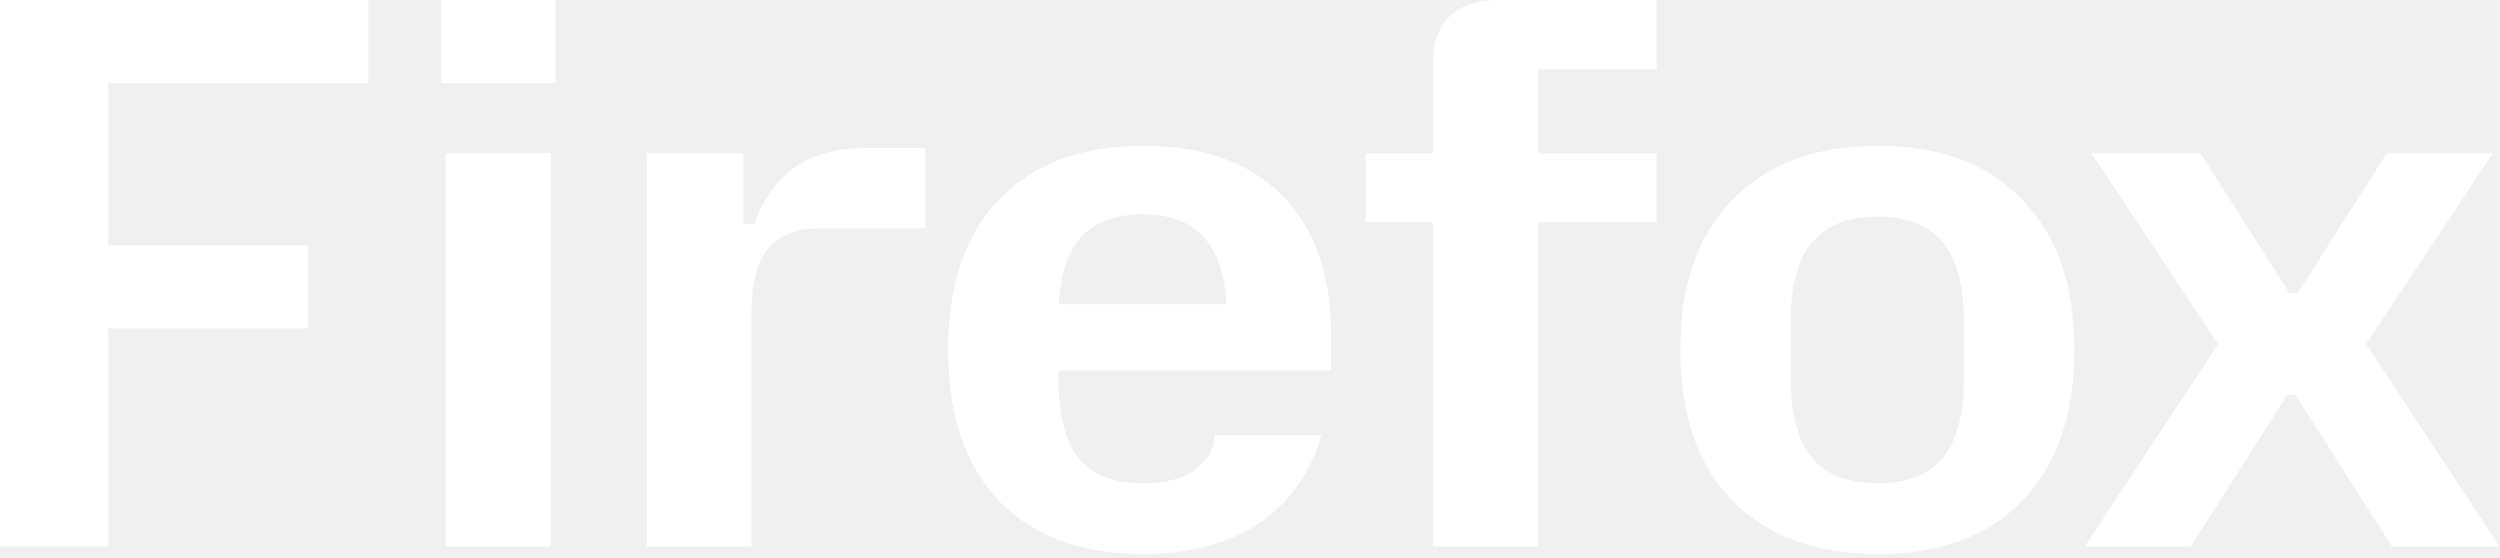
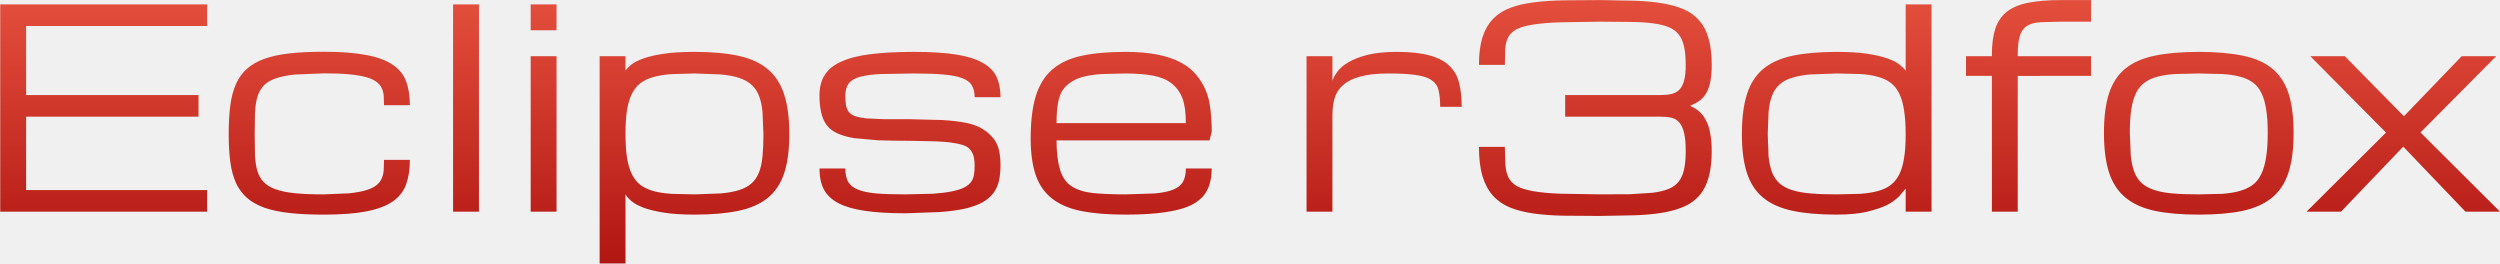
- <svg xmlns="http://www.w3.org/2000/svg" viewBox="0 0 359 80">
-   <path fill="#FFFFFF" d="M0 0h52.89v11.95H15.55v23.27h28.67v11.95H15.55v31.31H0zm64 22h15.13v56.49H64zm28.88 0h13.86v10.16h1.59c1.34-3.67 3.28-6.38 5.82-8.15 2.61-1.83 5.92-2.75 9.94-2.75h8.78v11.53h-15.02c-3.38 0-5.89.95-7.51 2.86s-2.43 5.08-2.43 9.52v33.32H92.89V22ZM63.36 0h16.4v11.95h-16.4zm100.71 79.55c-8.82 0-15.69-2.54-20.63-7.62-4.87-5.15-7.3-12.38-7.3-21.69s2.43-16.5 7.3-21.58c4.94-5.15 11.81-7.72 20.63-7.72s15.27 2.36 19.99 7.09c4.73 4.73 7.09 11.42 7.09 20.1v5.08h-39.14v1.16c0 5.15.95 8.96 2.86 11.42 1.97 2.4 5.04 3.6 9.2 3.6q5.07 0 7.62-2.01 2.64-2.115 2.64-4.44v-.42h15.44c-1.62 5.5-4.65 9.73-9.1 12.69-4.37 2.89-9.91 4.34-16.61 4.34Zm12.06-35.86c-.28-4.44-1.41-7.69-3.38-9.73-1.9-2.12-4.8-3.17-8.67-3.17s-6.81 1.06-8.78 3.17c-1.9 2.05-3 5.29-3.28 9.73h24.12Zm29.62-11.74h-9.63v-9.94h9.63V9.1c0-2.89.78-5.11 2.33-6.66C209.7.82 212.03.01 215.06.01h22.85v9.94h-17.03v12.06h17.03v9.94h-17.03v46.54h-15.13zm63.89 47.6c-8.89 0-15.83-2.54-20.84-7.62-5.01-5.15-7.51-12.38-7.51-21.69s2.5-16.5 7.51-21.58c5.01-5.15 11.95-7.72 20.84-7.72s15.8 2.57 20.73 7.72c5.01 5.08 7.51 12.27 7.51 21.58s-2.5 16.54-7.51 21.69q-7.41 7.62-20.73 7.62m0-10.16c4.23 0 7.33-1.2 9.31-3.6 2.05-2.47 3.07-6.28 3.07-11.42v-8.25c0-5.15-1.02-8.92-3.07-11.32-1.97-2.47-5.08-3.7-9.31-3.7s-7.37 1.23-9.41 3.7c-2.05 2.4-3.07 6.17-3.07 11.32v8.25c0 5.15 1.02 8.96 3.07 11.42 2.05 2.4 5.18 3.6 9.41 3.6m48.87-19.99L300.32 22h15.66l12.8 20.1h1.16l12.8-20.1h15.23l-18.19 27.4 19.15 29.09h-15.45L329.62 56.7h-1.16L314.6 78.49h-15.23l19.15-29.09Z" />
+ <svg xmlns="http://www.w3.org/2000/svg" width="455" height="48">
+   <defs>
+     <linearGradient id="A" gradientUnits="userSpaceOnUse" x1="226.366" y1="-3.067" x2="226.366" y2="51.872">
+       <stop offset="0" stop-color="rgb(90.588%,32.157%,24.706%)" />
+       <stop offset="1" stop-color="rgb(67.843%,6.667%,5.49%)" />
+     </linearGradient>
+   </defs>
+   <path d="M.043 38.52V.797h37.652v3.93H4.75v12.574h31.379v3.93H4.75V34.59h32.945v3.93zm41.578-14.098c0-1.965.098-3.699.293-5.207s.539-2.816 1.031-3.93c.504-1.113 1.176-2.035 2.008-2.773.852-.754 1.914-1.359 3.188-1.816 1.293-.461 2.82-.789 4.586-.984s3.824-.293 6.176-.293c3.137 0 5.719.195 7.746.59 2.027.375 3.629.965 4.805 1.766 1.18.785 1.996 1.793 2.453 3.023.457 1.211.688 2.66.688 4.344h-4.707l-.051-1.691c-.031-.523-.156-1-.367-1.426-.195-.426-.516-.801-.957-1.129-.441-.344-1.07-.633-1.887-.859s-1.855-.402-3.113-.516c-1.242-.117-2.777-.172-4.609-.172l-5.293.219c-1.422.148-2.602.395-3.531.738-.934.328-1.652.777-2.156 1.352-.508.555-.875 1.242-1.105 2.063s-.367 1.785-.418 2.898l-.047 3.805.047 3.758c.051 1.082.191 2.031.418 2.852.23.801.598 1.48 1.105 2.035s1.223 1.008 2.156 1.352 2.109.59 3.531.738c1.438.148 3.203.219 5.293.219l4.609-.195c1.258-.129 2.297-.32 3.113-.566s1.445-.547 1.887-.906.762-.77.957-1.23c.211-.473.336-.988.367-1.547l.051-1.84h4.707c0 1.719-.23 3.207-.687 4.469s-1.273 2.301-2.453 3.121c-1.176.801-2.777 1.398-4.805 1.793s-4.609.586-7.746.586c-2.352 0-4.414-.098-6.176-.293s-3.293-.516-4.586-.957c-1.273-.461-2.336-1.059-3.187-1.793a8.25 8.25 0 0 1-2.008-2.727c-.492-1.082-.836-2.352-1.031-3.809-.195-1.473-.293-3.16-.293-5.059zM82.461.797h4.707V38.52h-4.707zm14.121 9.43h4.707V38.52h-4.707zm4.707-4.715h-4.707V.797h4.707zm25.102 3.93c3.141 0 5.805.238 7.992.711s3.973 1.285 5.348 2.434 2.367 2.684 2.988 4.617c.621 1.914.934 4.32.934 7.219 0 2.852-.312 5.215-.934 7.098s-1.617 3.383-2.988 4.496-3.156 1.898-5.348 2.355-4.852.688-7.992.688c-2.238 0-4.109-.121-5.613-.367s-2.738-.547-3.699-.906c-.949-.379-1.676-.781-2.184-1.207-.488-.426-.84-.824-1.055-1.203v12.574h-4.707V10.227h4.707v2.629c.215-.328.566-.687 1.055-1.082.508-.41 1.234-.785 2.184-1.129.961-.344 2.195-.629 3.699-.859s3.375-.344 5.613-.344zm0 3.93l-4.191.121c-1.223.082-2.305.254-3.234.516-.934.246-1.723.617-2.379 1.105-.637.477-1.16 1.121-1.57 1.941-.406.801-.711 1.801-.906 2.996-.18 1.195-.27 2.629-.27 4.297 0 1.688.09 3.137.27 4.348.195 1.211.5 2.227.906 3.047.41.801.934 1.449 1.57 1.941.656.473 1.445.84 2.379 1.102.93.246 2.012.41 3.234.492l4.191.098 4.734-.172c1.34-.113 2.477-.316 3.406-.613s1.684-.703 2.254-1.227c.59-.523 1.039-1.187 1.352-1.988.324-.82.539-1.793.637-2.926.113-1.145.172-2.488.172-4.027l-.172-4.027c-.098-1.145-.312-2.129-.637-2.945-.312-.82-.762-1.492-1.352-2.016-.57-.523-1.32-.941-2.254-1.254s-2.066-.523-3.406-.637l-4.734-.172zm39.227 12.254c-2.223 0-4.176-.031-5.859-.098l-4.363-.391c-1.211-.215-2.223-.508-3.039-.887-.805-.375-1.441-.875-1.914-1.496-.473-.641-.809-1.418-1.004-2.336-.195-.934-.297-1.937-.297-3.02 0-1.473.313-2.711.934-3.707.621-1.016 1.617-1.836 2.992-2.457 1.371-.641 3.152-1.098 5.344-1.375s4.852-.418 7.992-.418c3.105 0 5.66.164 7.672.492 2.027.328 3.629.832 4.805 1.523 1.191.668 2.027 1.52 2.5 2.551s.711 2.262.711 3.688h-4.707c0-.887-.172-1.605-.516-2.164-.324-.555-.906-.988-1.738-1.301-.836-.328-1.961-.547-3.383-.664-1.406-.129-3.187-.195-5.344-.195l-5.934.098c-1.602.066-2.895.23-3.875.492s-1.684.664-2.105 1.203-.641 1.285-.641 2.234c0 .559.035 1.105.098 1.645.082.523.254.961.516 1.305s.648.605 1.152.785 1.195.316 2.059.418l3.262.145h4.684l5.832.148c1.684.098 3.141.27 4.367.516s2.238.621 3.039 1.129 1.438 1.066 1.91 1.672c.492.59.836 1.293 1.031 2.113.195.801.293 1.734.293 2.797s-.098 2.023-.293 2.875c-.195.836-.539 1.578-1.031 2.234-.488.641-1.16 1.195-2.008 1.672-.836.457-1.891.832-3.164 1.129-1.273.277-2.801.48-4.586.613l-6.176.223c-2.941 0-5.418-.148-7.43-.445-1.992-.293-3.602-.758-4.828-1.398-1.227-.656-2.109-1.496-2.648-2.531-.523-1.031-.785-2.289-.785-3.781h4.707c0 .984.164 1.785.492 2.406.344.605.93 1.082 1.766 1.426s1.953.582 3.359.711c1.422.117 3.211.172 5.367.172l5-.121c1.391-.098 2.551-.246 3.48-.441s1.668-.434 2.207-.715.949-.613 1.227-1.004a2.94 2.94 0 0 0 .516-1.305c.082-.488.121-1.031.121-1.621 0-.539-.039-1.012-.121-1.422-.066-.426-.23-.844-.492-1.254-.262-.426-.645-.746-1.152-.957s-1.199-.387-2.082-.516c-.867-.148-1.945-.246-3.238-.297l-4.68-.098zm39.223 13.434c-3.137 0-5.801-.211-7.992-.637-2.187-.441-3.969-1.195-5.344-2.258s-2.371-2.492-2.992-4.273-.93-4.031-.93-6.73c0-3.094.309-5.648.93-7.664.621-2.031 1.621-3.641 2.992-4.836s3.156-2.031 5.344-2.508 4.855-.711 7.992-.711c2.238 0 4.176.164 5.809.492 1.652.328 3.059.801 4.219 1.422 1.176.625 2.125 1.375 2.844 2.262.734.883 1.309 1.816 1.715 2.801.426.965.711 2.102.859 3.414a33.37 33.37 0 0 1 .246 4.148l-.395 1.57h-27.848c0 2.164.211 3.941.637 5.332.426 1.375 1.129 2.383 2.109 3.02s2.27 1.047 3.871 1.23c1.602.16 3.582.242 5.934.242l5.344-.172c1.422-.129 2.551-.367 3.383-.711s1.414-.82 1.742-1.426c.344-.621.516-1.422.516-2.406h4.707c0 1.523-.27 2.824-.809 3.906-.523 1.063-1.398 1.934-2.625 2.602-1.227.656-2.844 1.133-4.855 1.426-1.992.313-4.461.465-7.402.465zm0-25.687l-4.215.098c-1.227.066-2.305.215-3.238.441-.914.215-1.699.531-2.352.957-.656.41-1.187.902-1.594 1.477-.395.555-.687 1.352-.883 2.383-.18 1.012-.27 2.242-.27 3.684h23.535c0-1.918-.207-3.414-.613-4.496a6.14 6.14 0 0 0-1.937-2.703c-.883-.703-2.02-1.184-3.406-1.445s-3.066-.395-5.027-.395zm57.27 6.066c0-1.18-.094-2.152-.273-2.922-.16-.785-.562-1.41-1.199-1.867-.637-.477-1.586-.805-2.844-.984-1.242-.195-2.941-.293-5.098-.293-2.109 0-3.824.188-5.148.566-1.324.359-2.363.875-3.113 1.547a5.13 5.13 0 0 0-1.547 2.406c-.262.934-.391 1.973-.391 3.117V38.52h-4.707V10.227h4.707v4.496c.164-.508.465-1.066.906-1.672.441-.621 1.113-1.195 2.012-1.719.898-.539 2.059-.988 3.48-1.352 1.438-.359 3.227-.539 5.367-.539 2.453 0 4.445.223 5.984.664 1.535.426 2.727 1.063 3.578 1.914.867.836 1.445 1.875 1.738 3.121.313 1.242.469 2.676.469 4.297zm40.008-2.137c.781 0 1.469-.066 2.059-.195s1.07-.387 1.445-.762c.391-.395.688-.949.883-1.672s.293-1.668.293-2.848c0-1.309-.098-2.414-.293-3.316s-.523-1.645-.98-2.234-1.078-1.039-1.863-1.352c-.77-.312-1.73-.539-2.895-.687s-2.531-.23-4.117-.246l-5.516-.047-7.281.121c-1.961.066-3.586.203-4.879.418-1.273.195-2.254.473-2.941.836s-1.191.832-1.52 1.422c-.309.574-.5 1.277-.562 2.113l-.074 2.949h-4.707c0-1.984.211-3.652.637-5.012.441-1.359 1.078-2.473 1.914-3.34.848-.883 1.895-1.555 3.137-2.016 1.242-.473 2.672-.809 4.289-1.004 1.633-.215 3.449-.336 5.441-.371l6.547-.047 6.398.121c1.93.066 3.645.23 5.148.492 1.52.262 2.836.645 3.945 1.152s2.027 1.203 2.746 2.09c.738.867 1.277 1.949 1.617 3.242.363 1.293.543 2.855.543 4.691 0 1.176-.082 2.176-.246 2.996-.148.816-.387 1.512-.711 2.086a4.48 4.48 0 0 1-1.203 1.398c-.488.363-1.078.688-1.766.984.688.293 1.277.672 1.766 1.129s.891 1.023 1.203 1.695c.324.656.563 1.434.711 2.332.164.887.246 1.918.246 3.094 0 1.836-.18 3.398-.543 4.691-.34 1.293-.879 2.383-1.617 3.27-.719.867-1.633 1.555-2.746 2.063s-2.426.891-3.945 1.152c-1.504.262-3.219.426-5.148.492l-6.398.121a423.56 423.56 0 0 1-6.547-.047c-1.992-.035-3.809-.164-5.441-.395-1.617-.227-3.047-.59-4.289-1.078-1.242-.508-2.289-1.23-3.137-2.164-.836-.934-1.473-2.121-1.914-3.559-.426-1.441-.637-3.219-.637-5.332h4.707l.098 3.242c.066.902.254 1.672.563 2.309s.809 1.164 1.496 1.574c.688.391 1.668.703 2.941.93 1.293.23 2.918.387 4.879.469l7.281.121 5.516-.023 4.117-.27c1.164-.148 2.125-.375 2.895-.687.785-.312 1.406-.762 1.863-1.352s.785-1.336.98-2.234.293-2.008.293-3.316c0-1.375-.098-2.473-.293-3.289-.195-.836-.492-1.477-.883-1.918-.375-.441-.859-.727-1.445-.859s-1.277-.195-2.059-.195h-17.258v-3.93zm32.16 21.758c-3.137 0-5.801-.227-7.988-.687s-3.973-1.242-5.348-2.355-2.367-2.613-2.988-4.496-.934-4.246-.934-7.098c0-2.945.313-5.387.934-7.316s1.617-3.465 2.988-4.594 3.156-1.926 5.348-2.383 4.852-.687 7.988-.687c2.227 0 4.09.113 5.59.344s2.73.516 3.68.859c.965.344 1.691.719 2.18 1.129.508.395.875.762 1.105 1.105V.797h4.707V38.52h-4.707V34.32l-1.18 1.398c-.684.672-1.445 1.215-2.277 1.621s-2.004.805-3.508 1.18c-1.5.359-3.363.539-5.59.539zm0-3.684l4.195-.098c1.227-.082 2.305-.246 3.234-.492s1.715-.605 2.355-1.078c.652-.492 1.184-1.137 1.59-1.941s.703-1.793.883-2.973c.199-1.195.297-2.625.297-4.297 0-1.734-.098-3.207-.297-4.422-.18-1.227-.473-2.25-.883-3.07-.406-.832-.937-1.488-1.59-1.965-.641-.473-1.422-.832-2.355-1.078-.93-.262-2.008-.426-3.234-.492l-4.195-.098-4.754.172c-1.324.113-2.453.32-3.383.613s-1.691.703-2.281 1.23c-.57.523-1.02 1.191-1.348 2.012-.309.82-.523 1.809-.637 2.973l-.148 4.051.148 4.027c.113 1.133.328 2.105.637 2.926.328.801.777 1.465 1.348 1.988.59.523 1.352.934 2.281 1.227s2.059.5 3.383.613c1.34.117 2.926.172 4.754.172zm32.949-21.562V38.52h-4.707V13.813h-4.707v-3.586h4.707V9.98c0-1.914.215-3.512.637-4.789s1.129-2.301 2.109-3.07S367.539.813 369.141.5c1.617-.324 3.602-.488 5.957-.488h5.465v3.93h-5.488l-3.727.098c-1 .066-1.809.285-2.43.664-.605.375-1.035.973-1.297 1.789s-.395 1.984-.395 3.488v.246h13.336v3.586zm15.691 10.363c0-2.898.309-5.297.93-7.195s1.617-3.406 2.992-4.52 3.152-1.891 5.344-2.332c2.191-.457 4.855-.687 7.992-.687s5.801.23 7.992.688c2.191.441 3.973 1.219 5.344 2.332s2.371 2.621 2.992 4.52.93 4.297.93 7.195-.309 5.305-.93 7.223-1.621 3.438-2.992 4.566-3.152 1.934-5.344 2.406c-2.191.461-4.855.688-7.992.688s-5.801-.227-7.992-.687c-2.191-.473-3.973-1.273-5.344-2.406s-2.371-2.652-2.992-4.566-.93-4.324-.93-7.223zm4.707 0l.172 4.102c.113 1.164.324 2.164.637 2.996.328.836.773 1.516 1.348 2.039s1.324.941 2.254 1.254 2.063.523 3.383.637c1.34.117 2.926.172 4.758.172l4.191-.098c1.242-.082 2.32-.254 3.234-.516.934-.262 1.727-.629 2.379-1.105.656-.488 1.18-1.152 1.57-1.988.406-.836.703-1.859.883-3.07.195-1.227.293-2.703.293-4.422 0-1.684-.098-3.117-.293-4.297-.18-1.195-.477-2.195-.883-2.996-.391-.801-.914-1.434-1.57-1.891-.652-.477-1.445-.828-2.379-1.055-.914-.246-1.992-.402-3.234-.469l-4.191-.098-4.215.098c-1.227.066-2.305.223-3.238.469-.914.227-1.699.578-2.352 1.055-.656.457-1.187 1.09-1.594 1.891-.395.801-.687 1.801-.883 2.996-.18 1.18-.27 2.613-.27 4.297zm61.09 14.344l-11.324-11.836-11.328 11.836h-6.273l14.461-14.391-13.777-13.902h6.277l10.762 10.93 10.516-10.93h6.277l-13.777 13.879 14.465 14.414zm0 0" fill="url(#A)" />
</svg>
